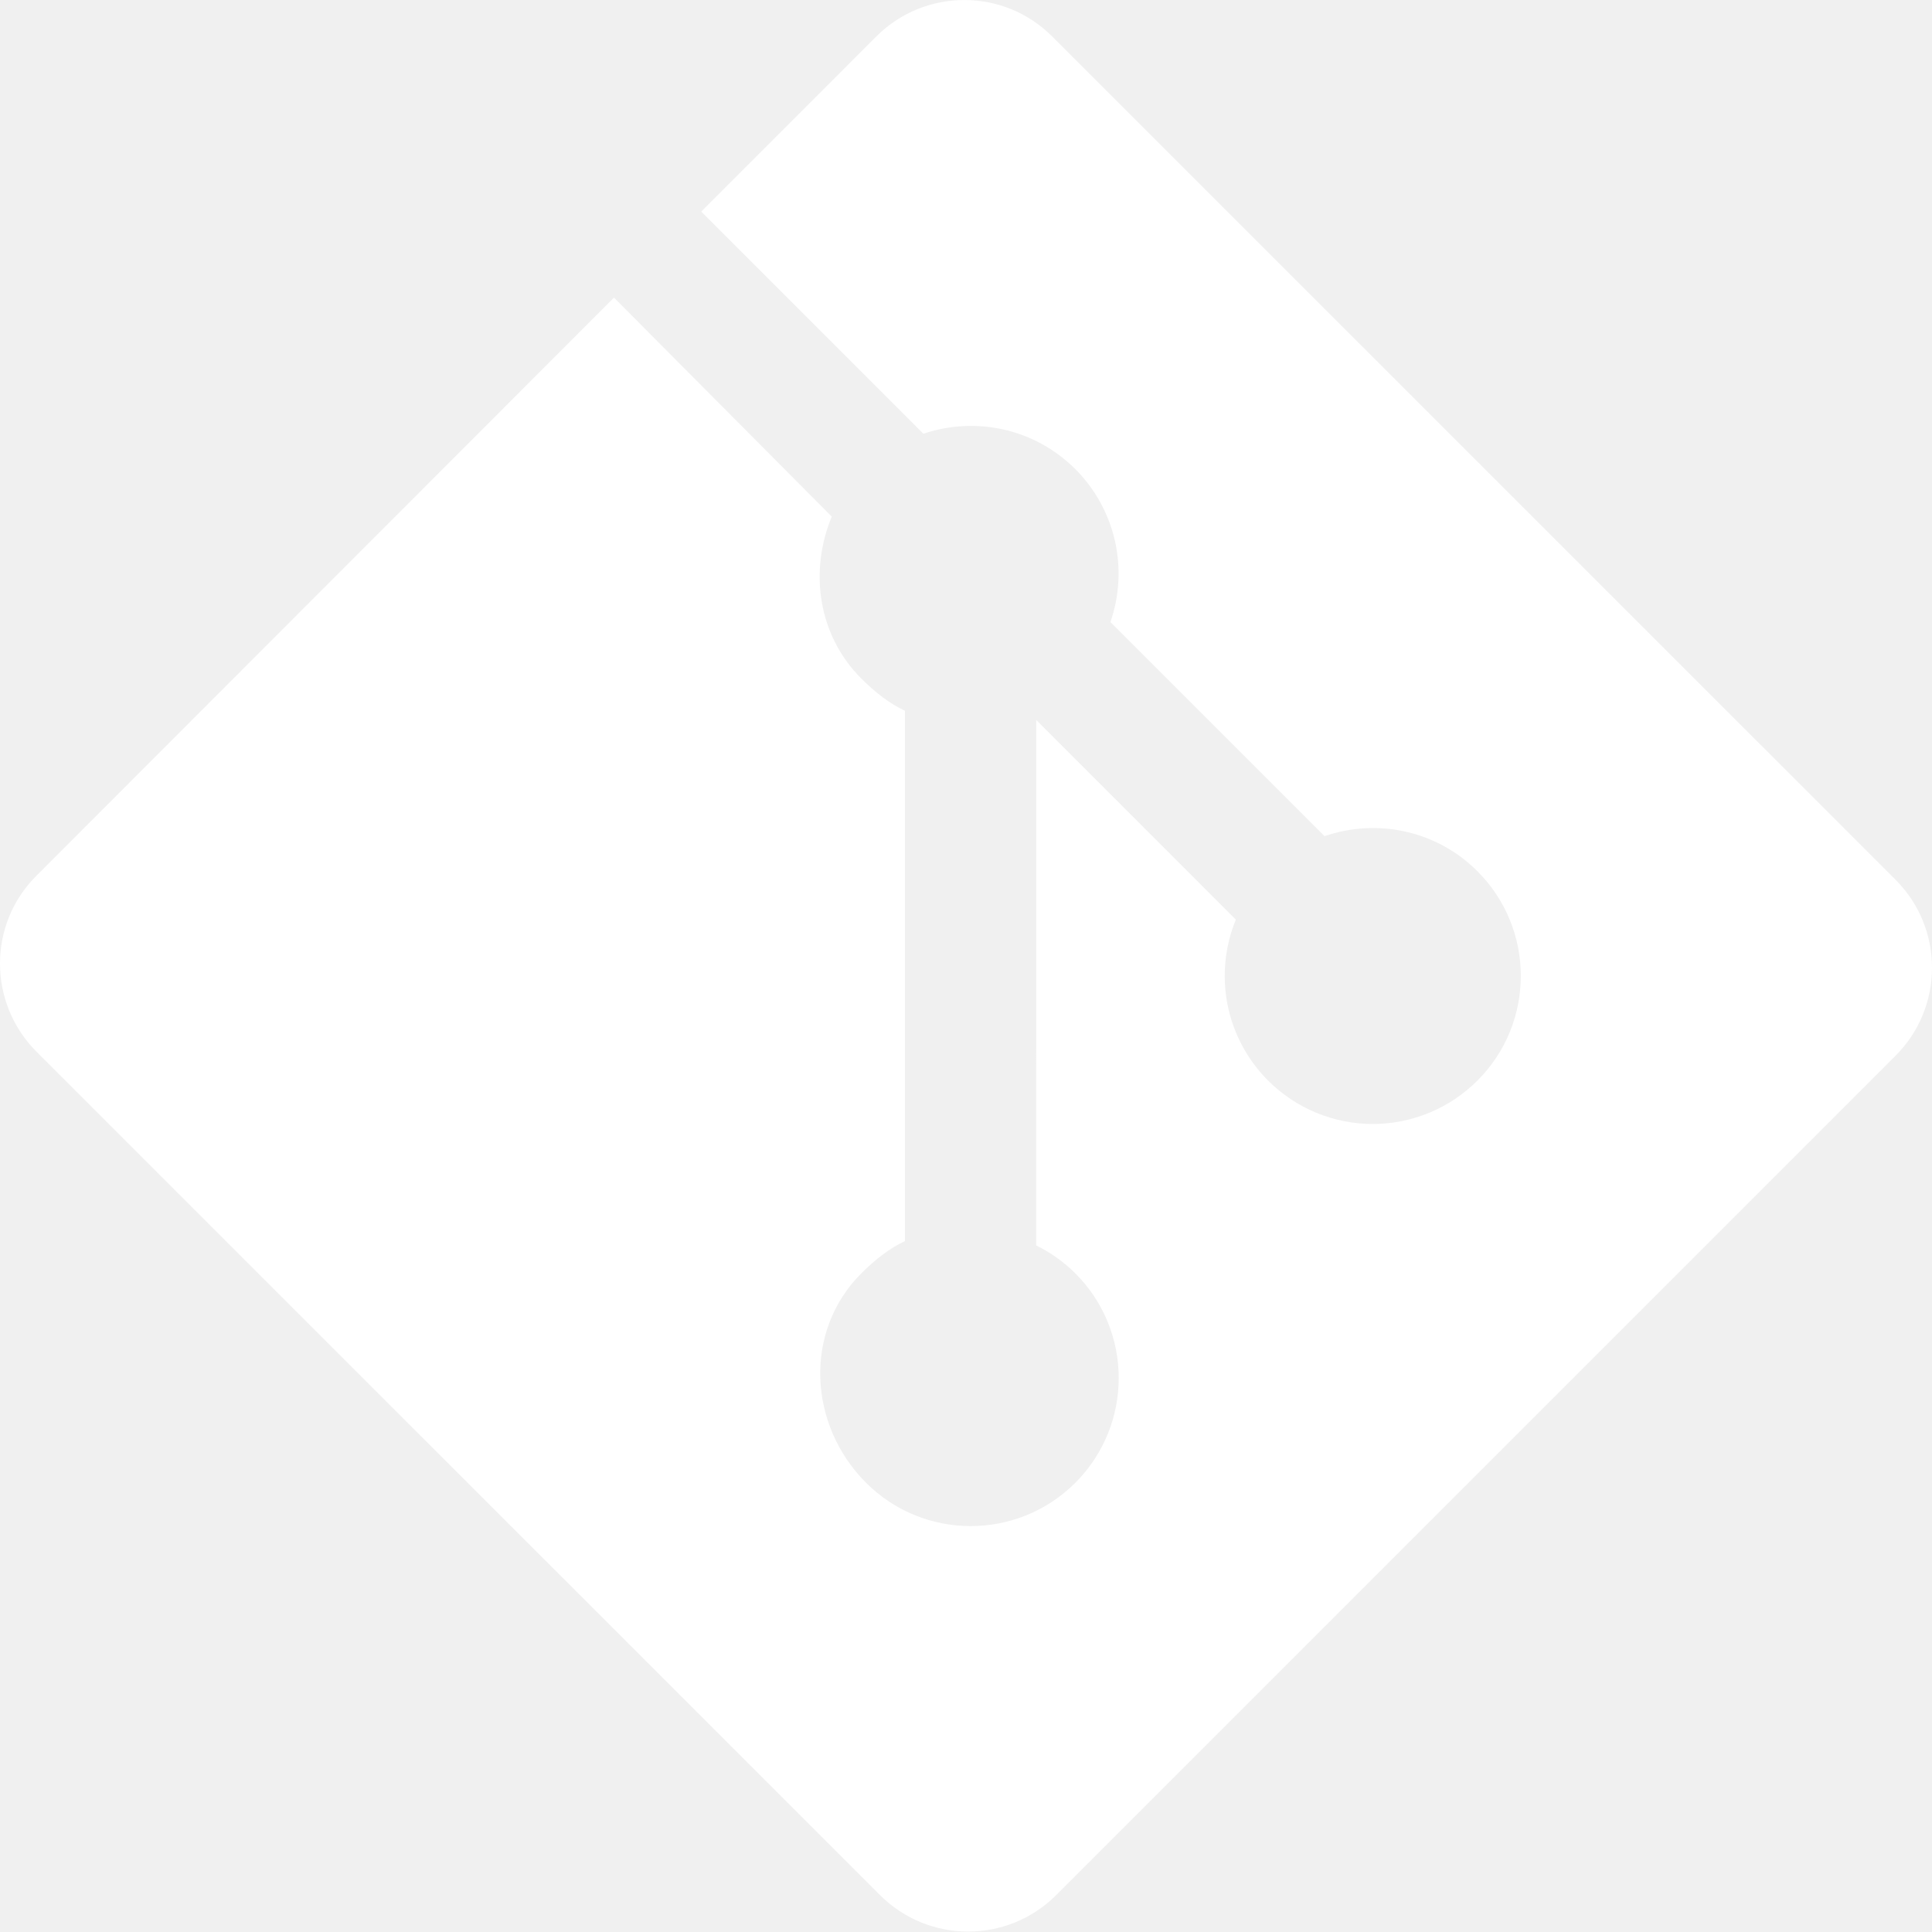
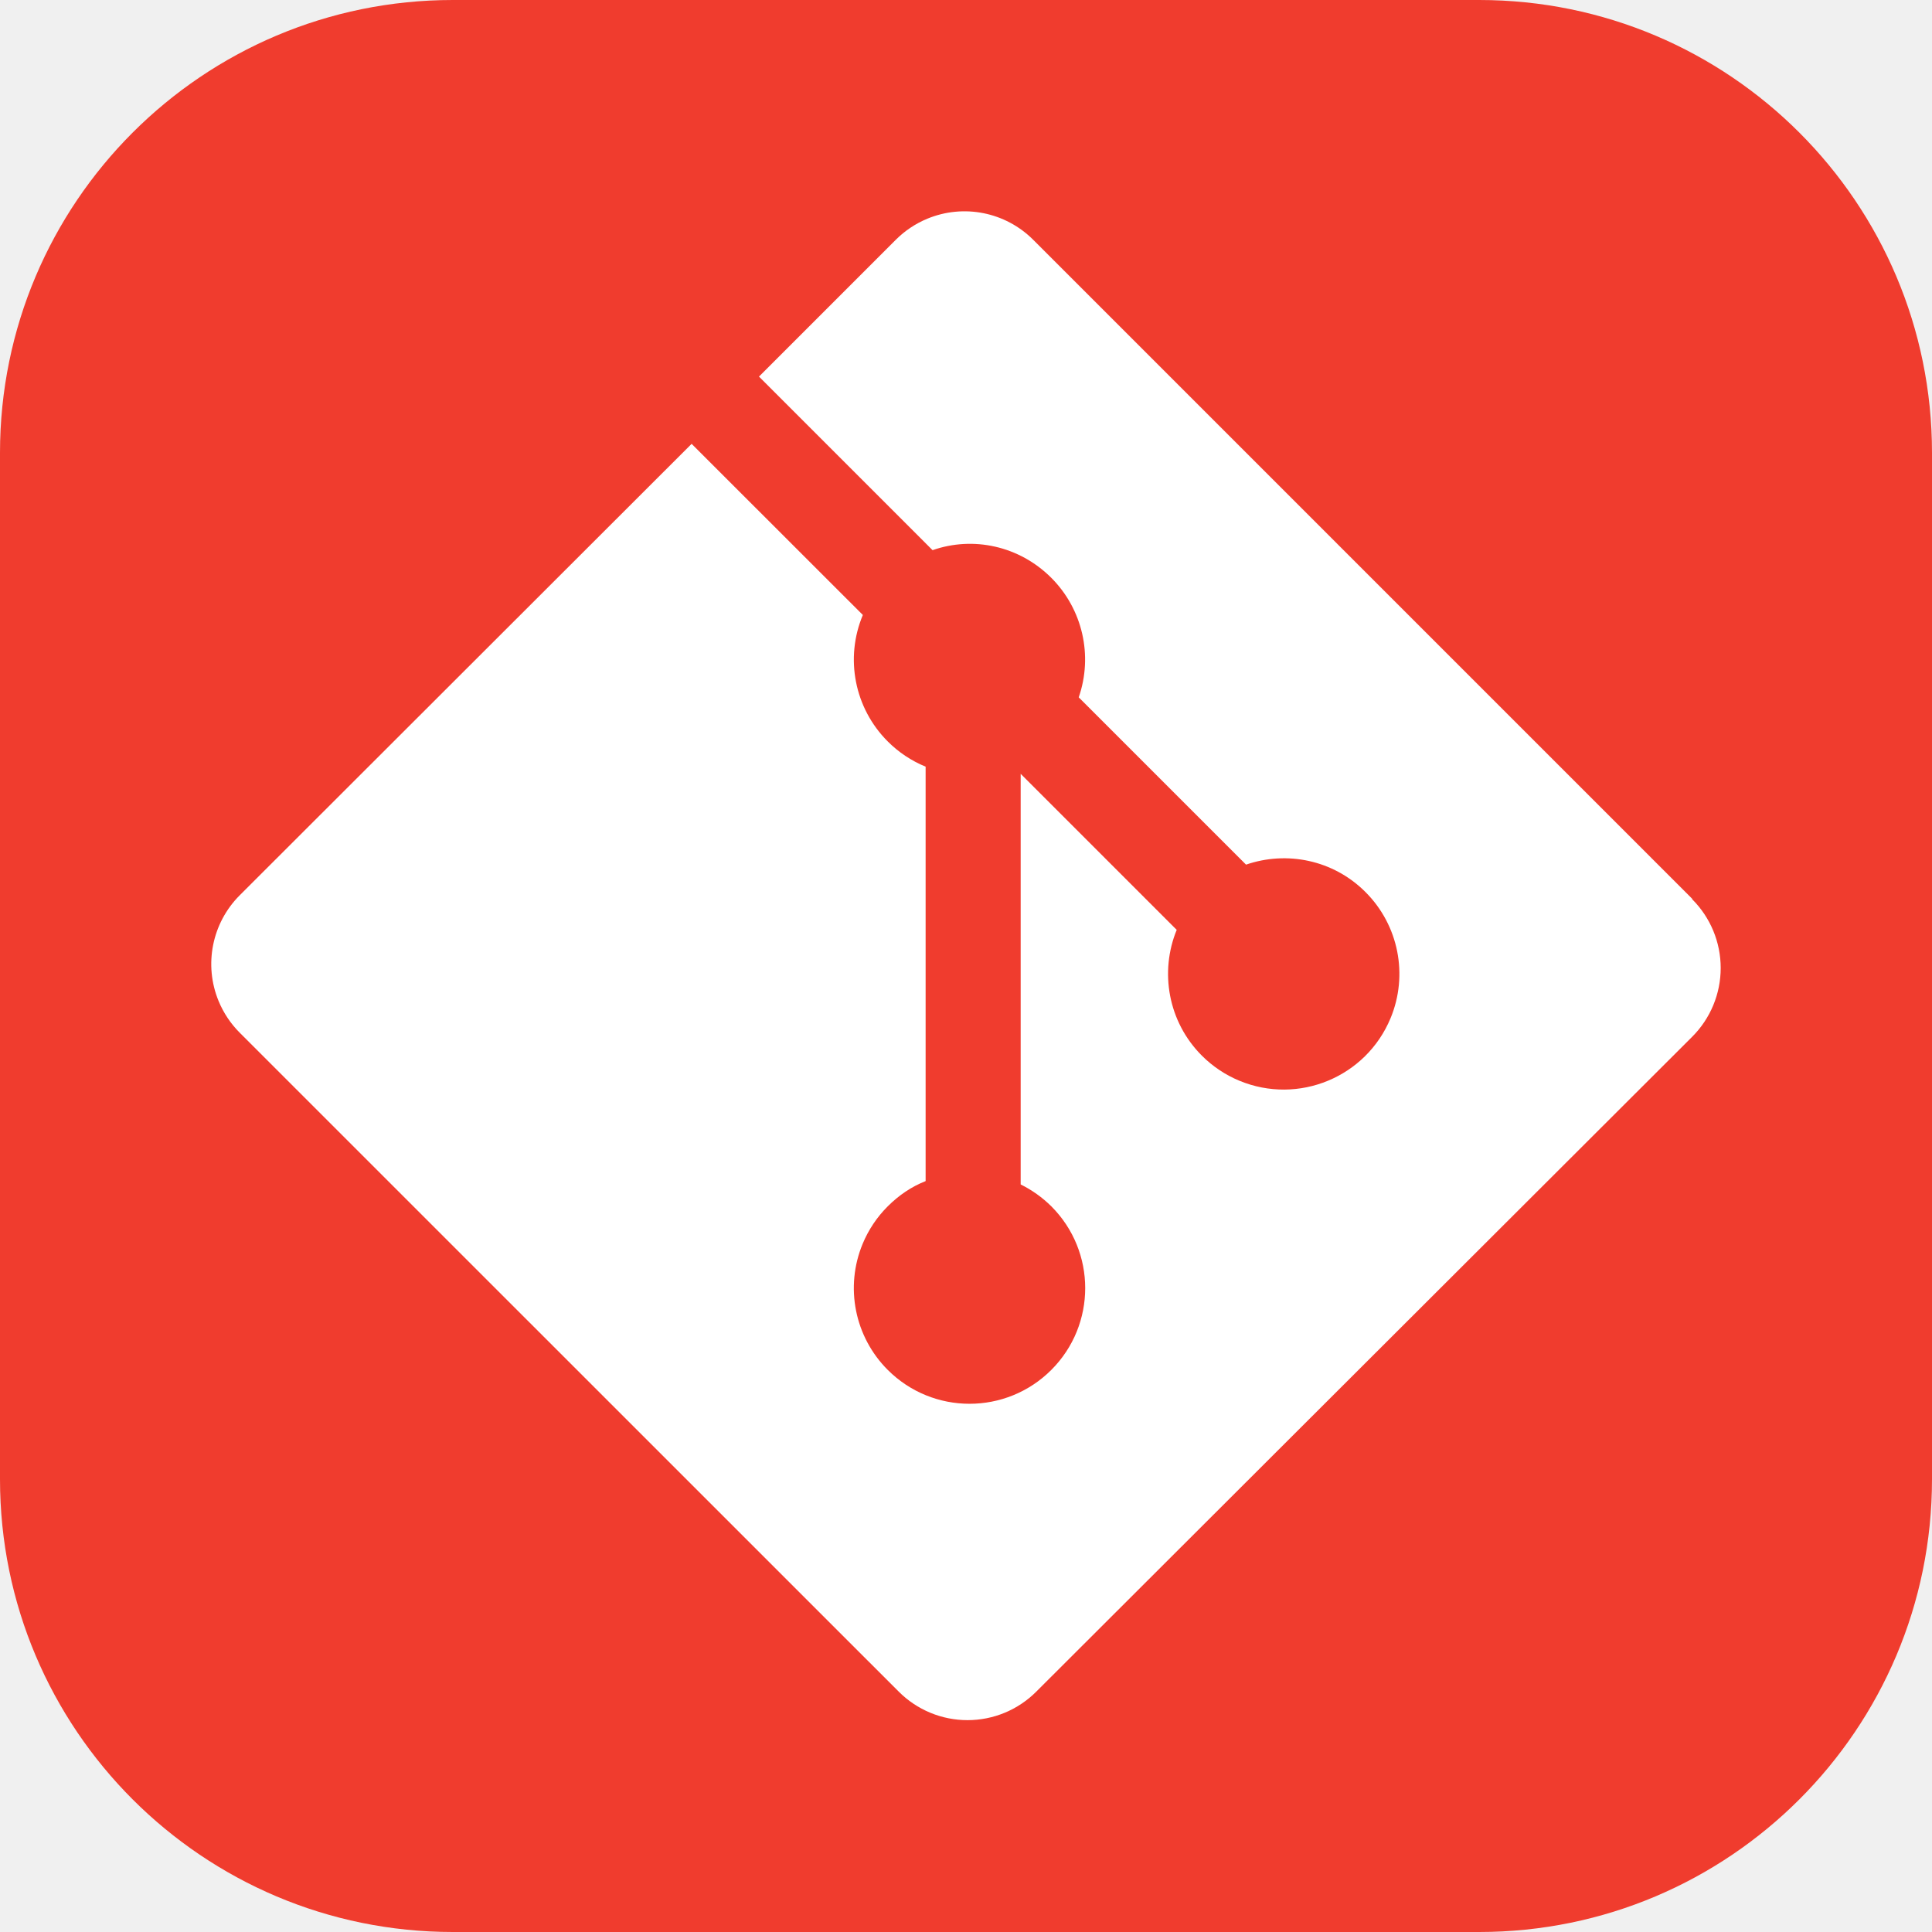
- <svg xmlns="http://www.w3.org/2000/svg" width="40" height="40" viewBox="0 0 40 40" fill="none">
-   <path d="M39.246 18.215L21.785 0.755C20.78 -0.251 19.15 -0.251 18.143 0.755L14.518 4.381L19.117 8.98C20.186 8.619 21.412 8.861 22.264 9.713C22.67 10.119 22.953 10.632 23.082 11.191C23.21 11.751 23.178 12.336 22.99 12.879L27.423 17.312C28.495 16.942 29.733 17.181 30.589 18.039C31.786 19.236 31.786 21.175 30.589 22.372C30.304 22.657 29.966 22.883 29.595 23.037C29.223 23.191 28.824 23.271 28.422 23.271C28.019 23.271 27.62 23.191 27.248 23.037C26.877 22.883 26.539 22.657 26.254 22.372C25.827 21.945 25.535 21.4 25.416 20.807C25.298 20.214 25.357 19.599 25.587 19.04L21.454 14.906L21.453 25.785C21.753 25.933 22.027 26.128 22.264 26.364C23.461 27.56 23.461 29.5 22.264 30.699C21.067 31.895 19.126 31.895 17.93 30.699C16.733 29.5 16.635 27.561 17.832 26.364C18.128 26.068 18.419 25.845 18.736 25.695V14.716C18.419 14.566 18.128 14.344 17.831 14.047C16.925 13.141 16.756 11.81 17.221 10.696L12.712 6.162L0.751 18.134C-0.255 19.14 -0.248 20.771 0.758 21.777L18.221 39.237C19.227 40.242 20.859 40.242 21.866 39.237L39.245 21.858C40.251 20.852 40.252 19.22 39.246 18.215Z" fill="white" />
+ <svg xmlns="http://www.w3.org/2000/svg" width="512" height="512" viewBox="0 0 256 256">
+   <g fill="none">
+     <rect width="256" height="256" fill="#F03C2E" rx="60" />
+     <g clip-path="url(#skillIconsGit0)">
+       <path fill="#fff" d="m224.225 119.094l-87.319-87.319a12.869 12.869 0 0 0-14.035-2.793a12.869 12.869 0 0 0-4.177 2.793L100.569 49.9l23 23c5.35-1.875 11.475-.594 15.737 3.669a15.313 15.313 0 0 1 3.631 15.831l22.169 22.169c5.363-1.85 11.55-.657 15.831 3.637a15.322 15.322 0 0 1 3.321 16.706a15.333 15.333 0 0 1-20.029 8.293c-1.86-.771-3.55-1.9-4.973-3.324c-4.5-4.5-5.612-11.125-3.337-16.669l-20.675-20.675v54.407a15.605 15.605 0 0 1 4.062 2.9a15.326 15.326 0 0 1-21.675 21.675a15.318 15.318 0 0 1-3.326-16.704a15.297 15.297 0 0 1 3.326-4.971c1.481-1.475 3.125-2.594 5.019-3.344v-54.913a15.216 15.216 0 0 1-5.019-3.343a15.315 15.315 0 0 1-3.3-16.757L91.644 58.813l-59.875 59.812a12.88 12.88 0 0 0-2.795 14.04a12.88 12.88 0 0 0 2.795 4.179l87.325 87.312a12.884 12.884 0 0 0 4.177 2.793a12.888 12.888 0 0 0 9.858 0a12.884 12.884 0 0 0 4.177-2.793l86.919-86.781a12.882 12.882 0 0 0 3.776-9.109a12.876 12.876 0 0 0-3.776-9.11" />
+     </g>
+     <defs>
+       <clipPath id="skillIconsGit0">
+         <path fill="#fff" d="M28 28h200v200H28z" />
+       </clipPath>
+     </defs>
+   </g>
</svg>
